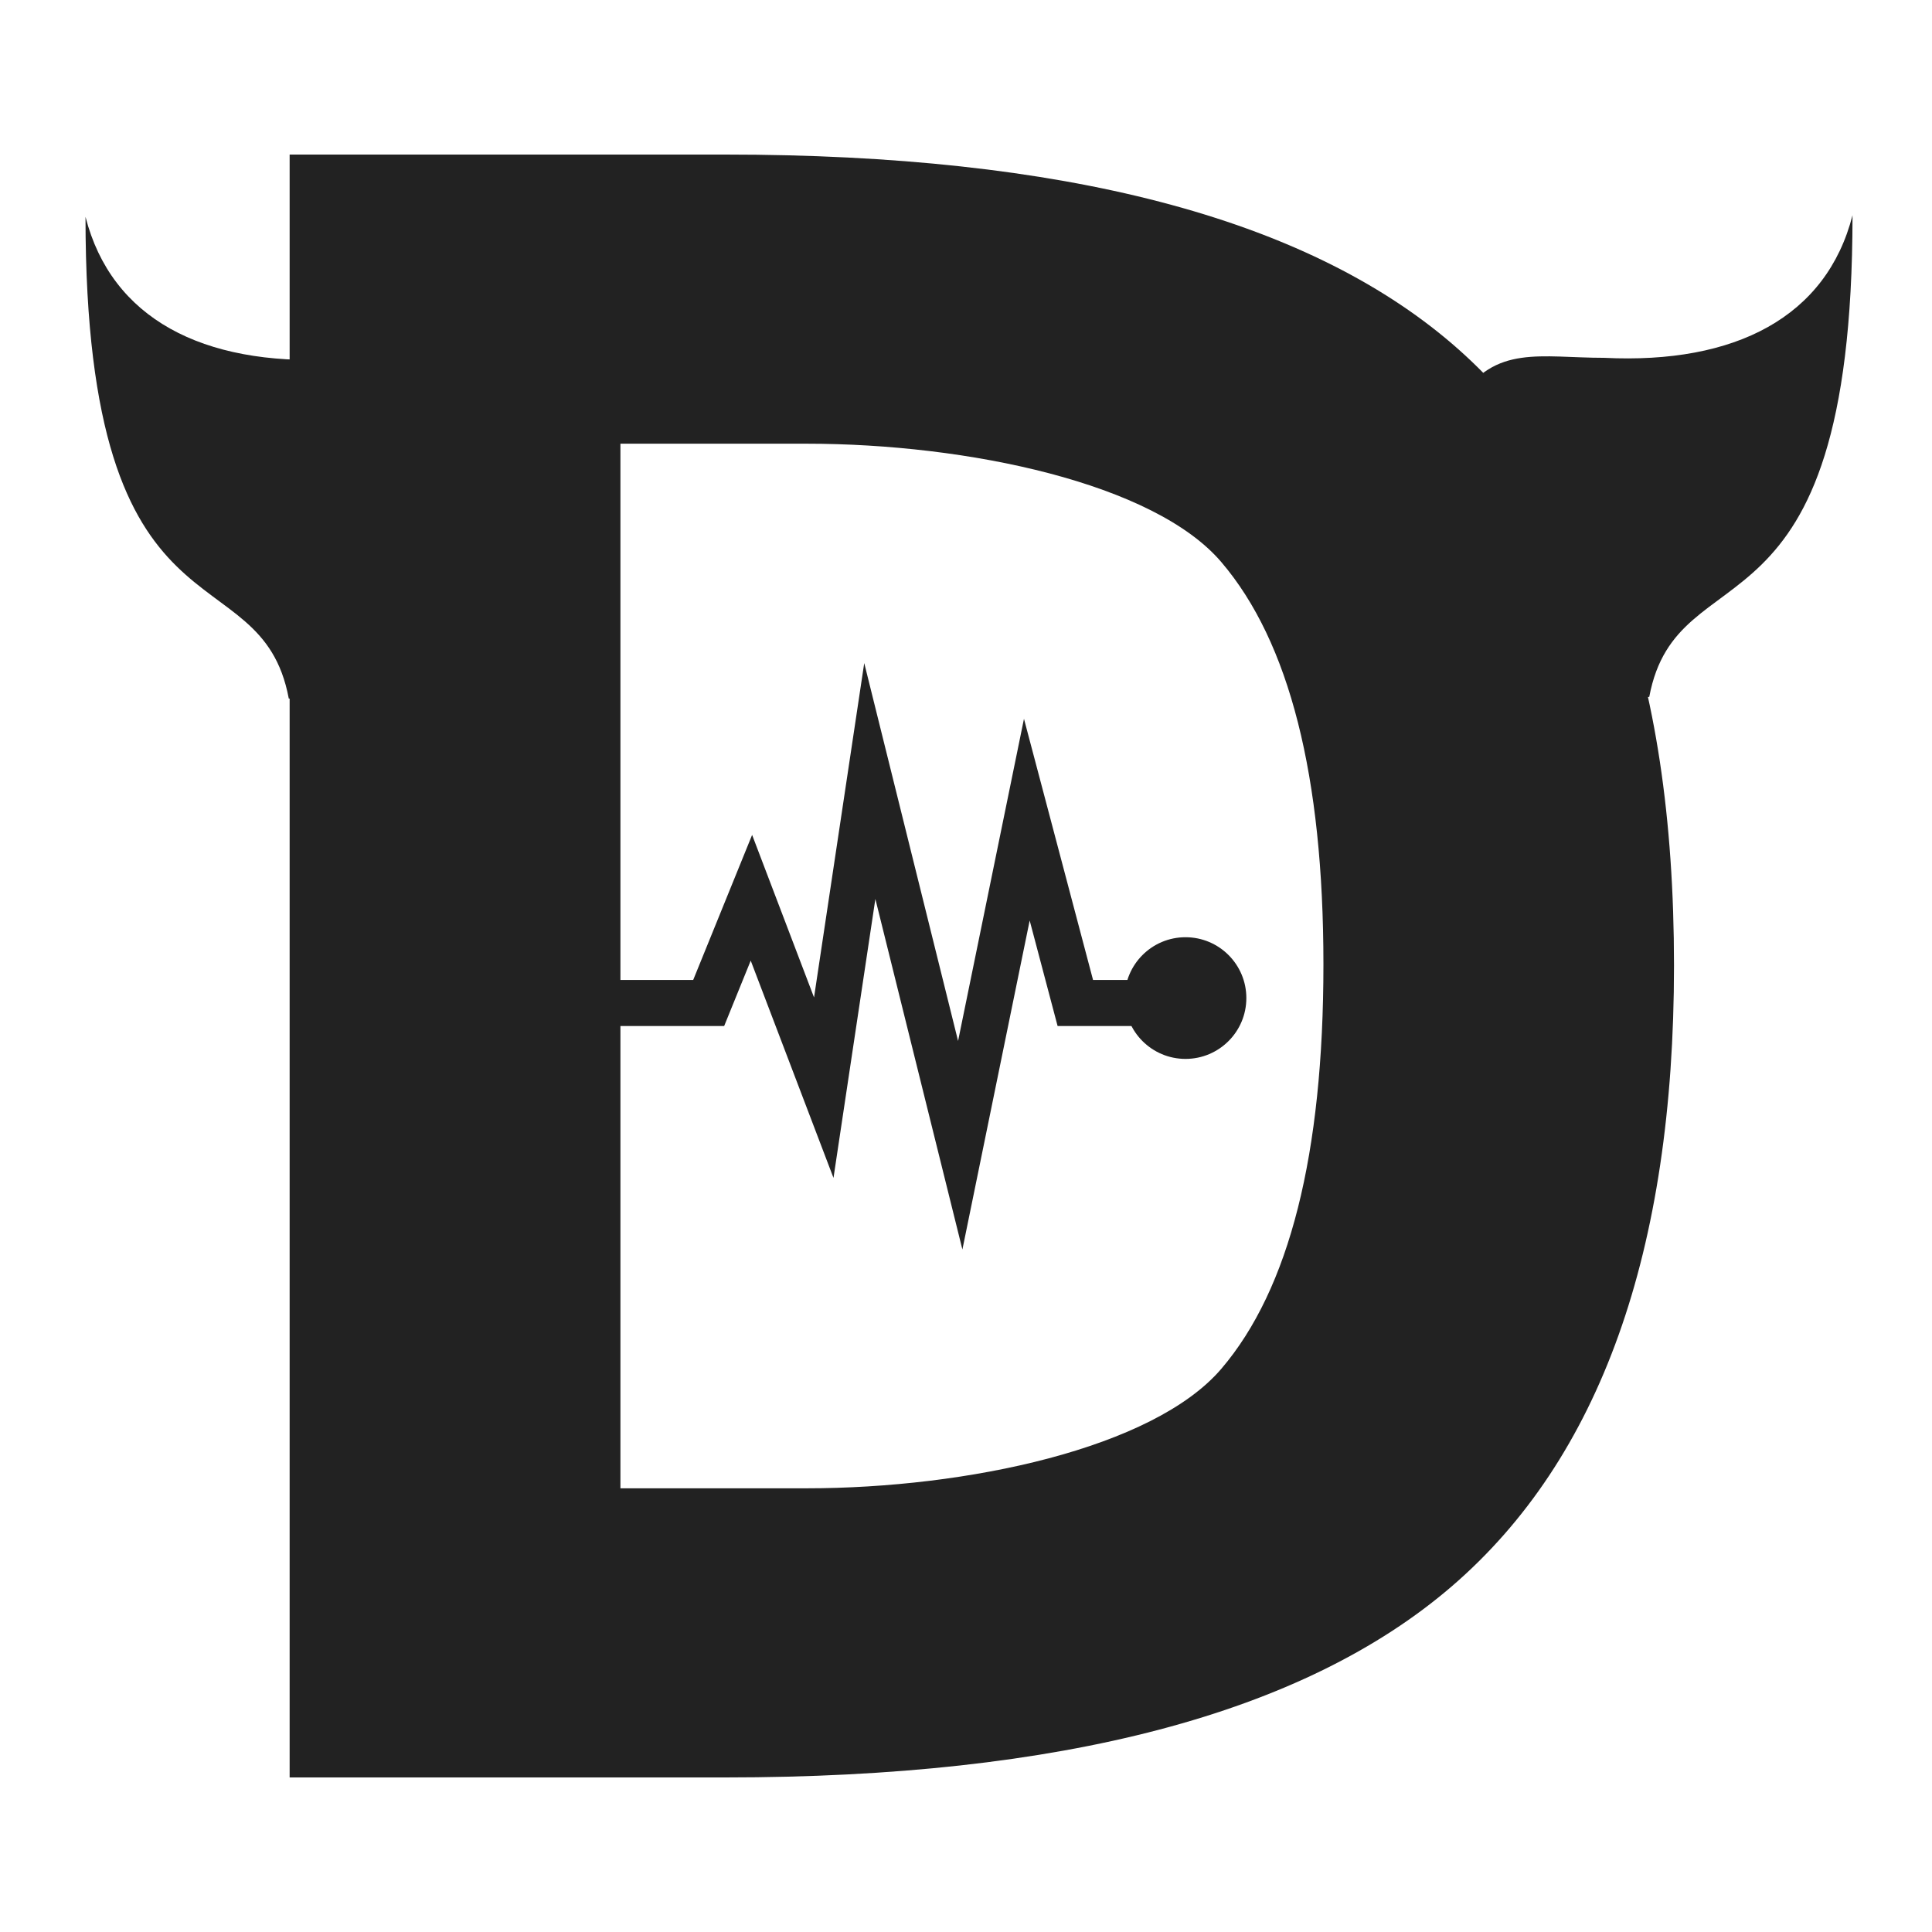
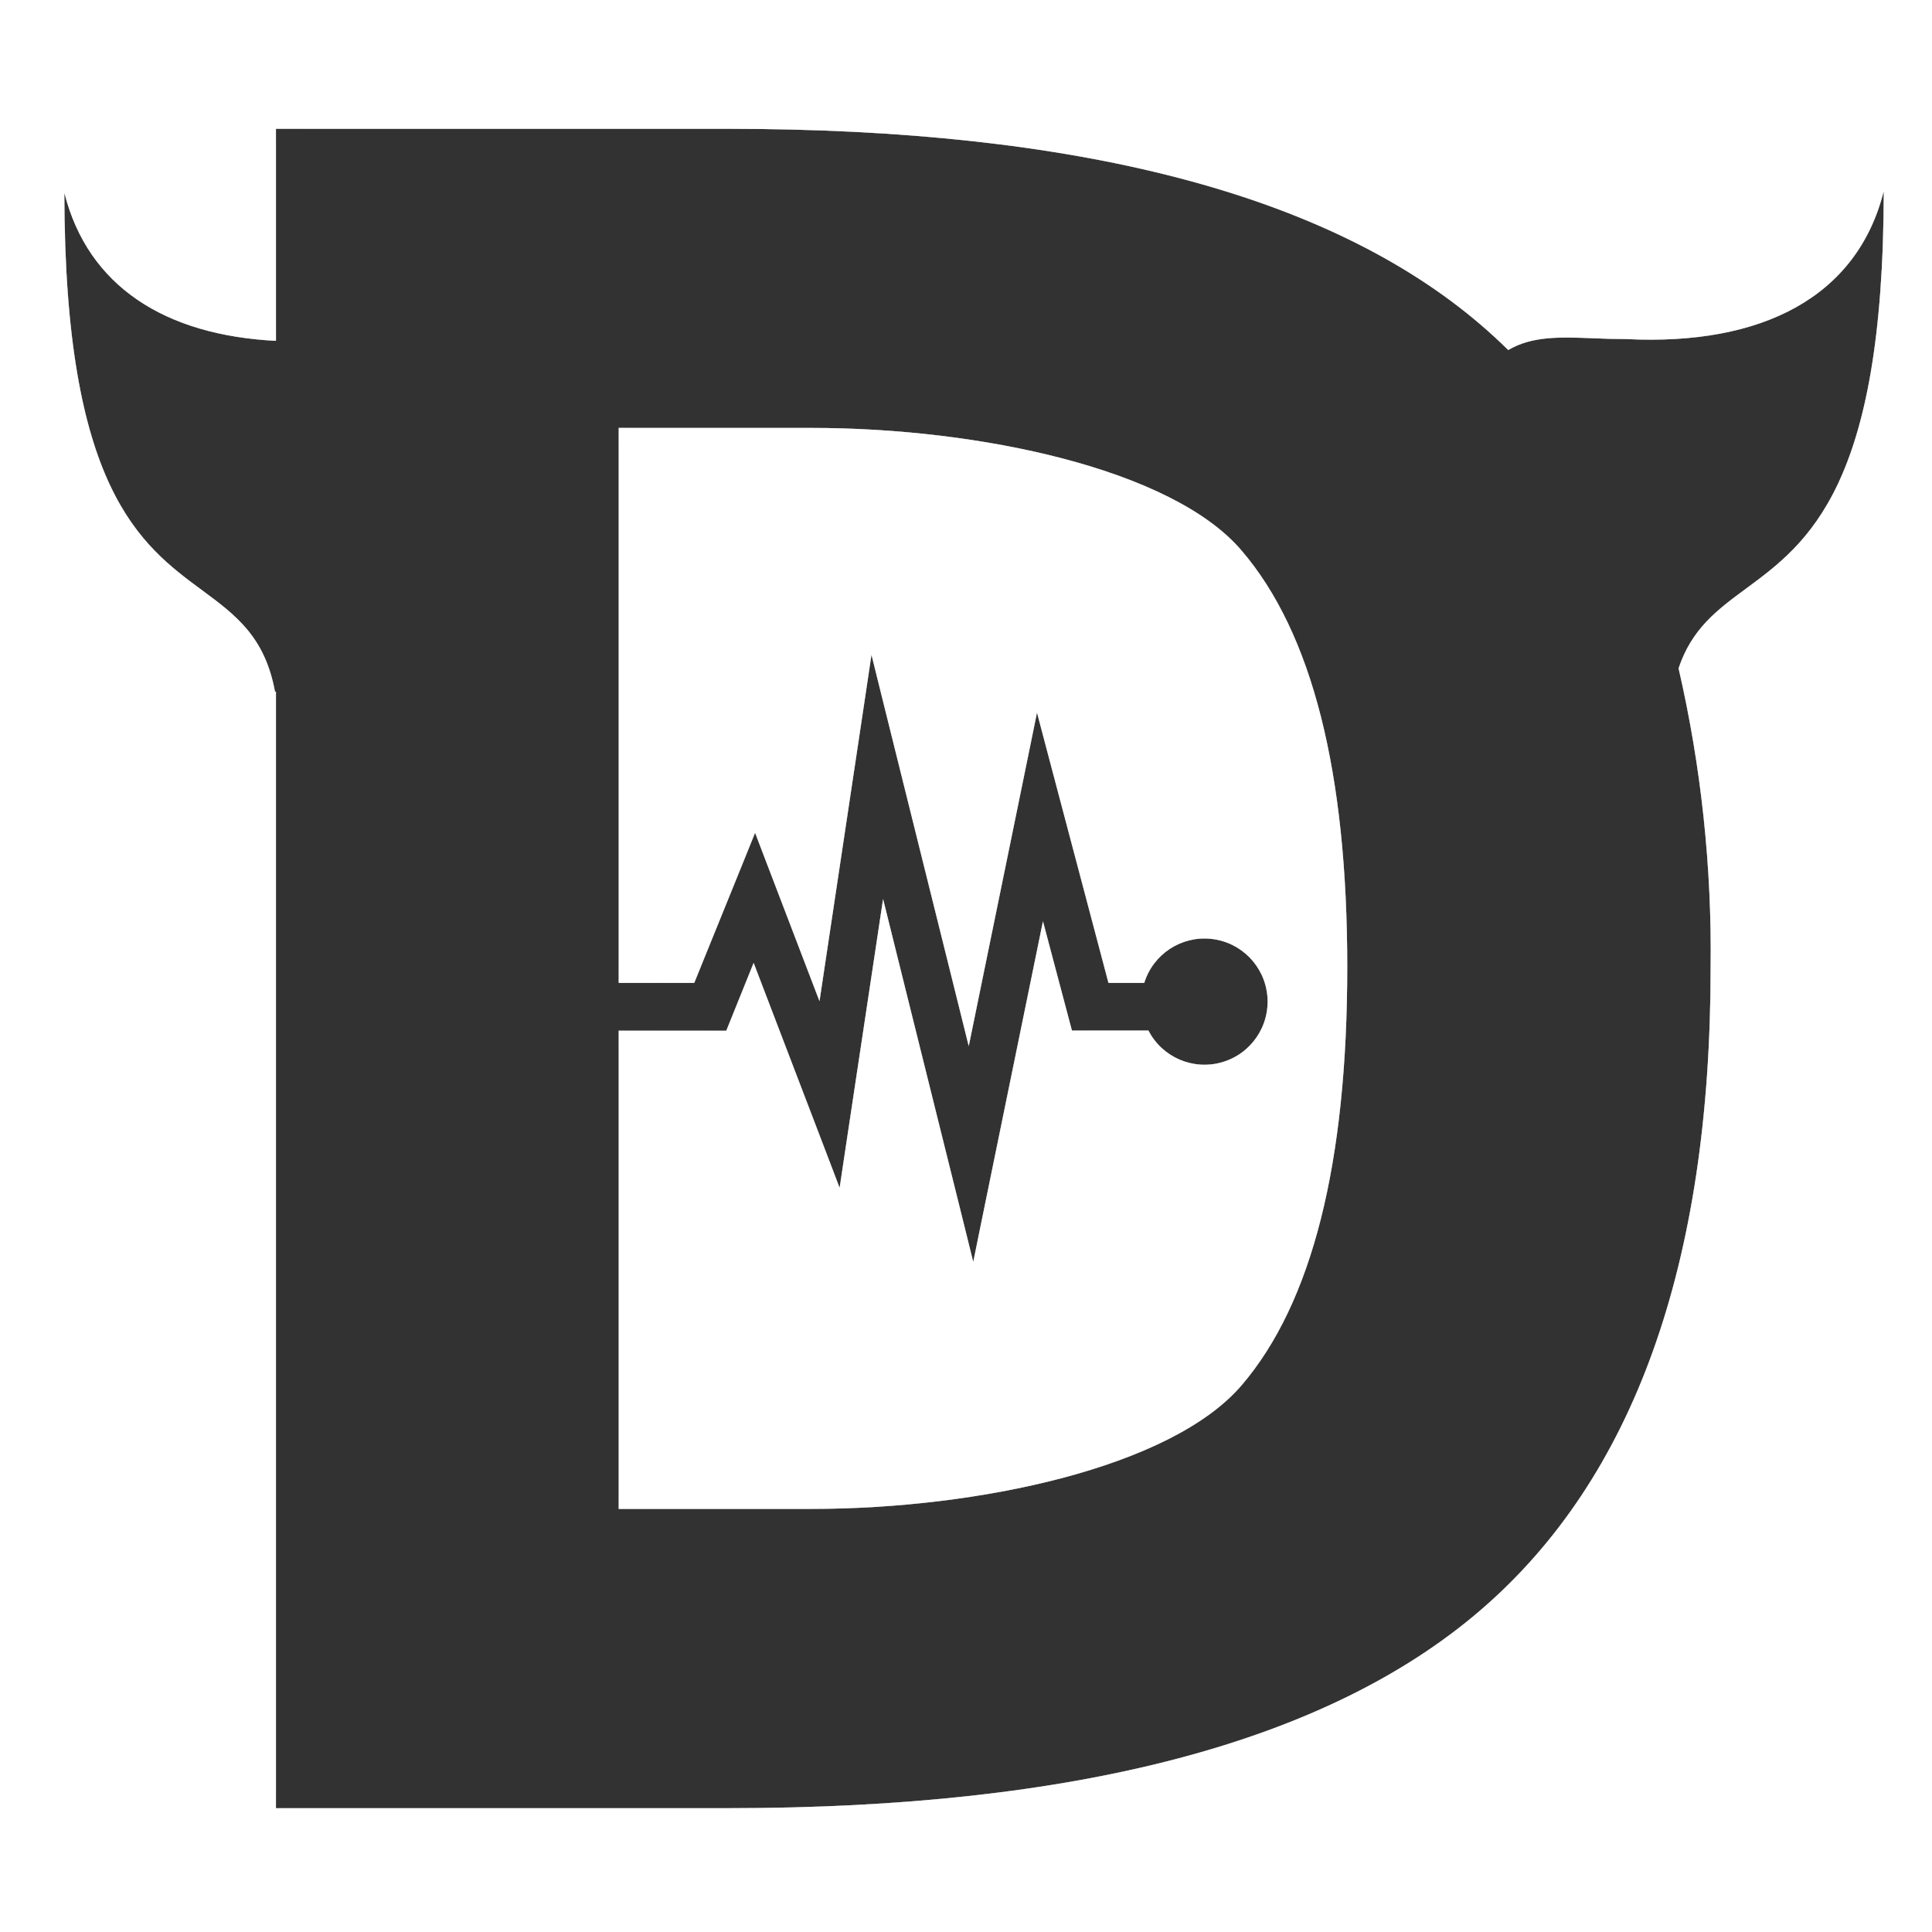
- <svg xmlns="http://www.w3.org/2000/svg" fill="#222" viewBox="0 0 1175 1175" width="1175" height="1175">
-   <path d="M176.15 94h265c205.17 0 352.48 38.34 441.93 115.03 44.16 37.9 77.7 88.14 100.63 150.73 22.92 62.14 34.38 137.94 34.38 227.4 0 174.1-45 299.92-135.01 377.49C793.07 1042.22 645.76 1081 441.14 1081H176.15V94Zm314.47 811.15c97.28 0 210.84-24.24 252.2-72.72 41.38-48.48 62.06-130.45 62.06-245.92 0-114.59-20.68-196.12-62.05-244.6-40.81-48.04-154.37-72.06-252.2-72.06h-113.3v635.3h113.3Z" />
-   <path d="M175.63 424.84h160.8c-27.72-40.73-93.22-139-133.38-206.27-79.94 3.94-135.25-24.96-151.05-86.7 0 268 106.43 201 123.63 292.97Zm666.59-.95h160.81c17.19-91.97 123.63-24.96 123.63-292.97-15.81 61.74-71.11 90.65-151.05 86.7-38.58 0-66.3-8.27-87.84 24.97-18.33 28.27-25.36 84.74-32.16 127.99l-13.4 53.3Z" />
-   <path fill-rule="evenodd" d="m525.61 403.26 57.07 229.83 40.08-195.92L664.77 596h55.72v28h-77.28l-16.98-64.17-40.92 200.08-52.93-213.17-25.47 169.63-50.34-132.14L440.42 624H242v-28h179.58l35.84-88.23 37.66 98.86 30.53-203.37Z" />
-   <circle cx="721" cy="607" r="37" />
+ <svg xmlns="http://www.w3.org/2000/svg" viewBox="0 0 120 120" width="600" height="600">
+   <style>
+     #dats-logo {
+       fill: #333;
+       filter: drop-shadow(0 0 1px rgba(255, 255, 255, 1));
+     }
+     @media (prefers-color-scheme: dark) {
+       #dats-logo {
+         fill: #ddd;
+         filter: drop-shadow(0 0 1px rgba(0, 0, 0, 1));
+       }
+     }
+   </style>
+   <path id="dats-logo" fill-rule="evenodd" clip-rule="evenodd" d="M45.19 8H17.14v13.17C10.22 20.82 5.48 17.77 4 12c0 18.35 4.73 21.84 8.55 24.66 2.08 1.54 3.9 2.88 4.53 6.3h.06v69.35h28.05c21.65 0 37.24-4.1 46.77-12.3 9.53-8.2 14.29-21.5 14.29-39.9a78.4 78.4 0 0 0-1.99-18.6c.82-2.46 2.4-3.63 4.19-4.95 3.82-2.82 8.55-6.31 8.55-24.66-1.67 6.53-7.53 9.58-15.99 9.16-.7 0-1.38-.02-2.03-.05-2.07-.08-3.81-.15-5.3.73a33.12 33.12 0 0 0-1.72-1.58C82.5 12.06 66.9 8 45.2 8Zm31.93 78.04c-4.38 5.12-16.4 7.68-26.7 7.68H38.43v-29.7h6.68l1.7-4.21 5.34 13.96 2.7-17.92 5.6 22.52 4.33-21.14 1.8 6.78h4.75a3.92 3.92 0 1 0-.26-2.96h-2.22l-4.44-16.78-4.24 20.7-6.04-24.29-3.23 21.5-4-10.45-3.78 9.32h-4.69V26.58h12c10.35 0 22.37 2.54 26.69 7.62 4.38 5.12 6.56 13.74 6.56 25.85 0 12.2-2.18 20.87-6.56 25.99Z" />
</svg>
